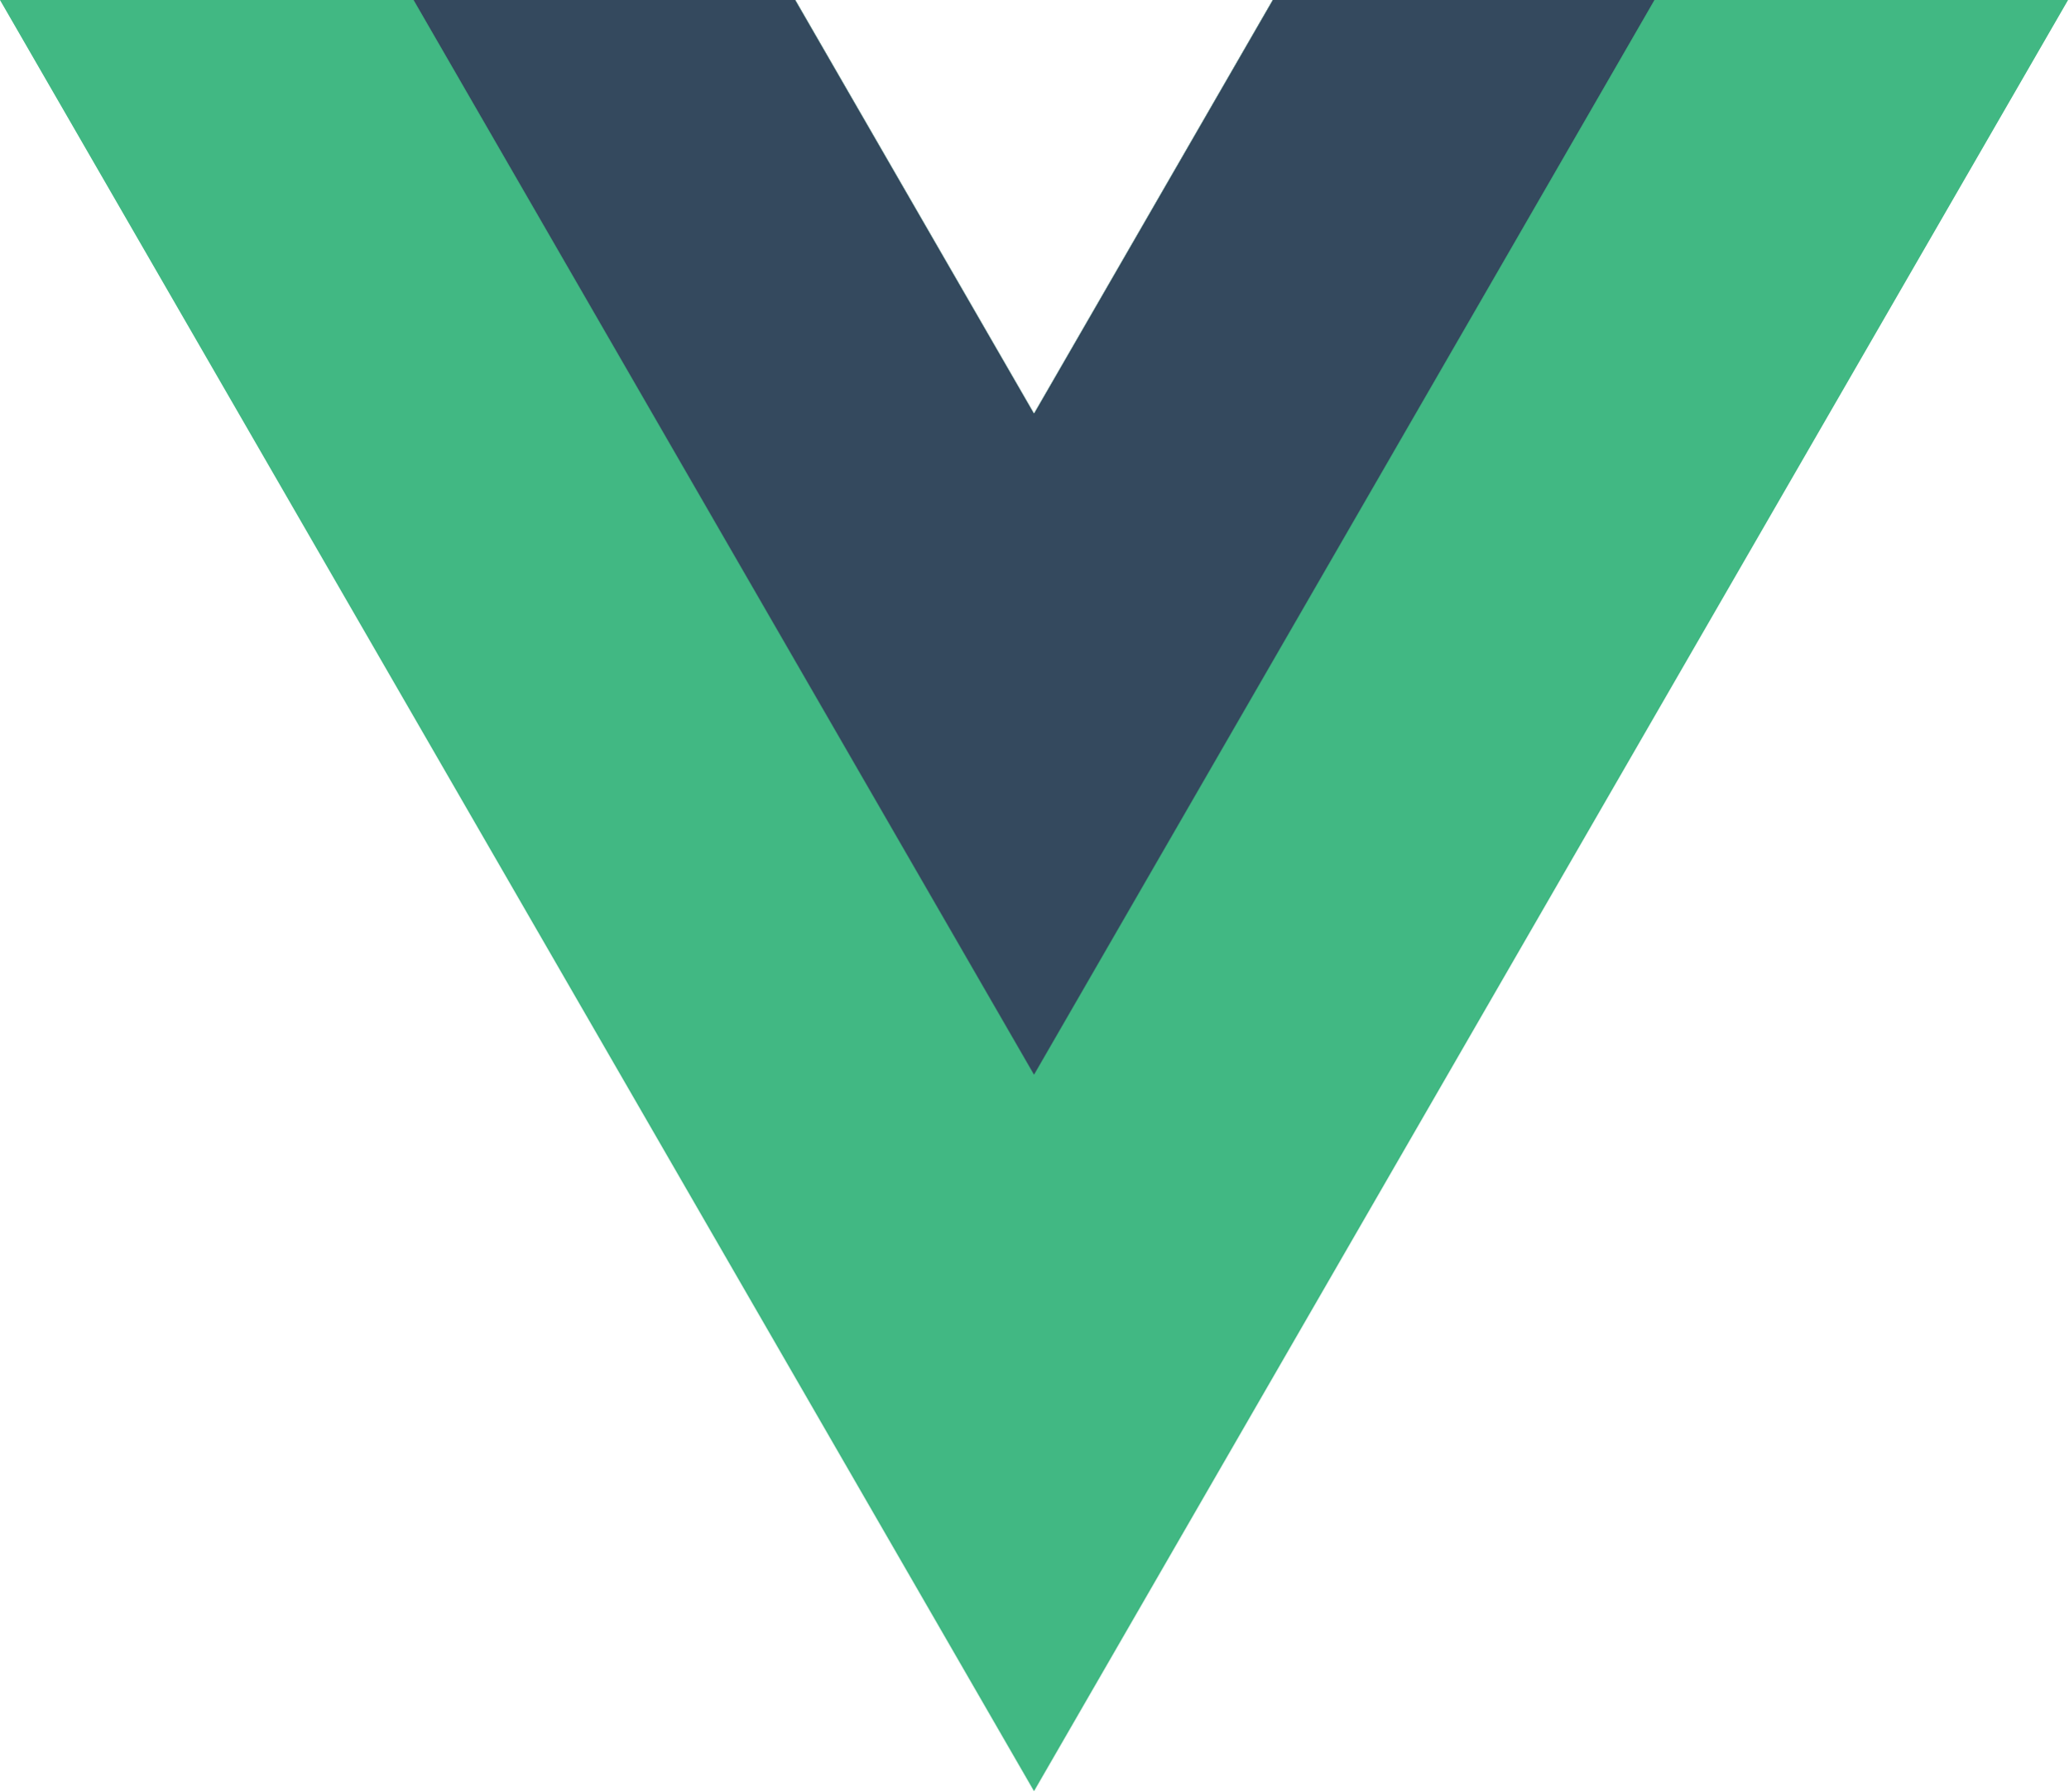
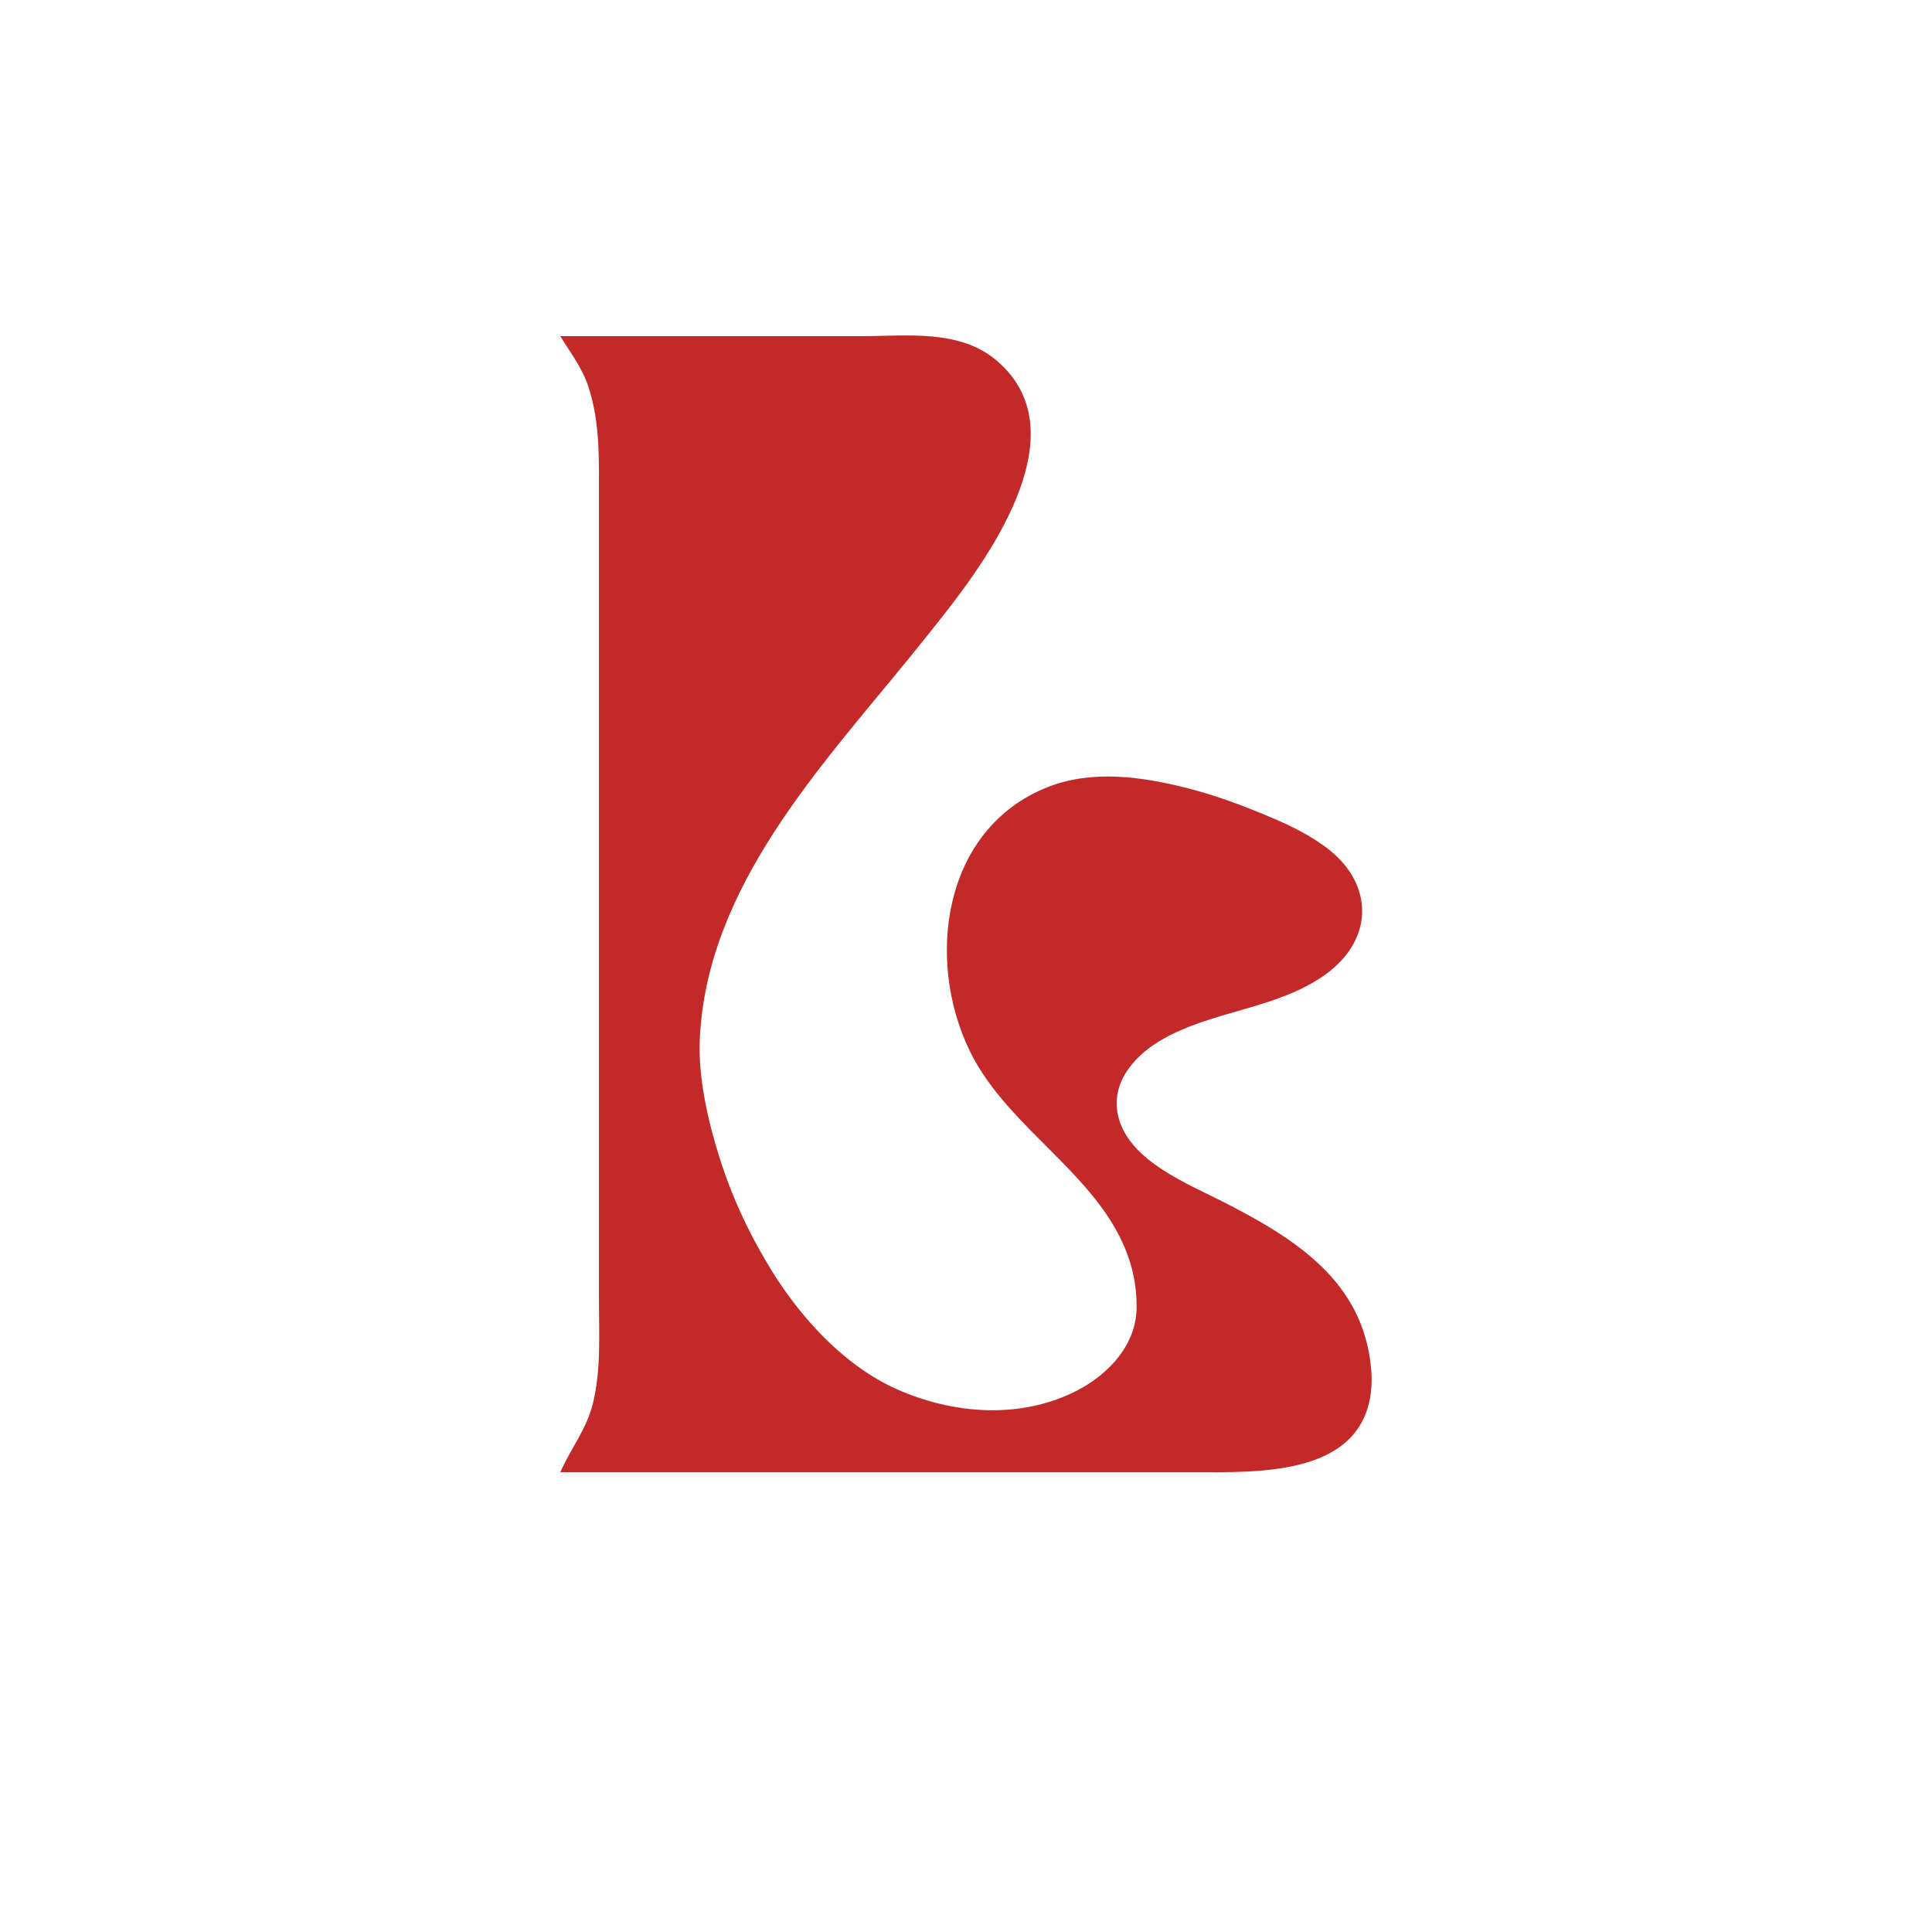
- <svg xmlns="http://www.w3.org/2000/svg" viewBox="0 0 261.76 226.69">
-   <path d="M161.096.001l-30.225 52.351L100.647.001H-.005l130.877 226.688L261.749.001z" fill="#41b883" />
-   <path d="M161.096.001l-30.225 52.351L100.647.001H52.346l78.526 136.01L209.398.001z" fill="#34495e" />
+ <svg xmlns="http://www.w3.org/2000/svg" width="500" height="500">
+   <path style="fill:#c42929; stroke:none;" d="M145 87C147.629 91.264 150.655 95.186 152.25 100C155.367 109.41 155 119.237 155 129L155 167L155 295L155 336C155 345.01 155.599 354.162 153.497 363C151.882 369.79 147.744 374.804 145 381L309 381C324.74 381 350.731 382.117 354.532 362C355.029 359.373 355.083 356.658 354.83 354C352.703 331.644 335.446 320.72 317 311.258C307.532 306.401 292.272 300.535 289.419 289C287.331 280.561 293.198 273.595 300 269.479C313.273 261.448 330.294 261.354 342.999 252.211C355.919 242.914 355.473 228.273 343 219.159C338.955 216.204 334.591 213.97 330 212.001C322.504 208.786 314.928 205.886 307 203.895C295.302 200.957 282.504 199.163 271 203.76C243.997 214.549 239.447 248.274 250.981 272C261.23 293.08 286.629 305.042 292.841 328C293.771 331.436 294.196 335.015 294.147 338.576C294.017 348.009 286.977 355.553 279 359.737C264.411 367.39 246.743 366.083 232 359.485C218.625 353.5 207.413 341.256 199.814 329C194.137 319.844 189.618 310.258 186.344 300C183.297 290.454 180.66 279.081 181.104 269C182.834 229.73 212.21 198.698 235.54 170C238.498 166.362 241.446 162.691 244.338 159C256.732 143.18 279.25 111.441 257.96 93.34C248.297 85.125 234.741 87 223 87L145 87z" />
</svg>
